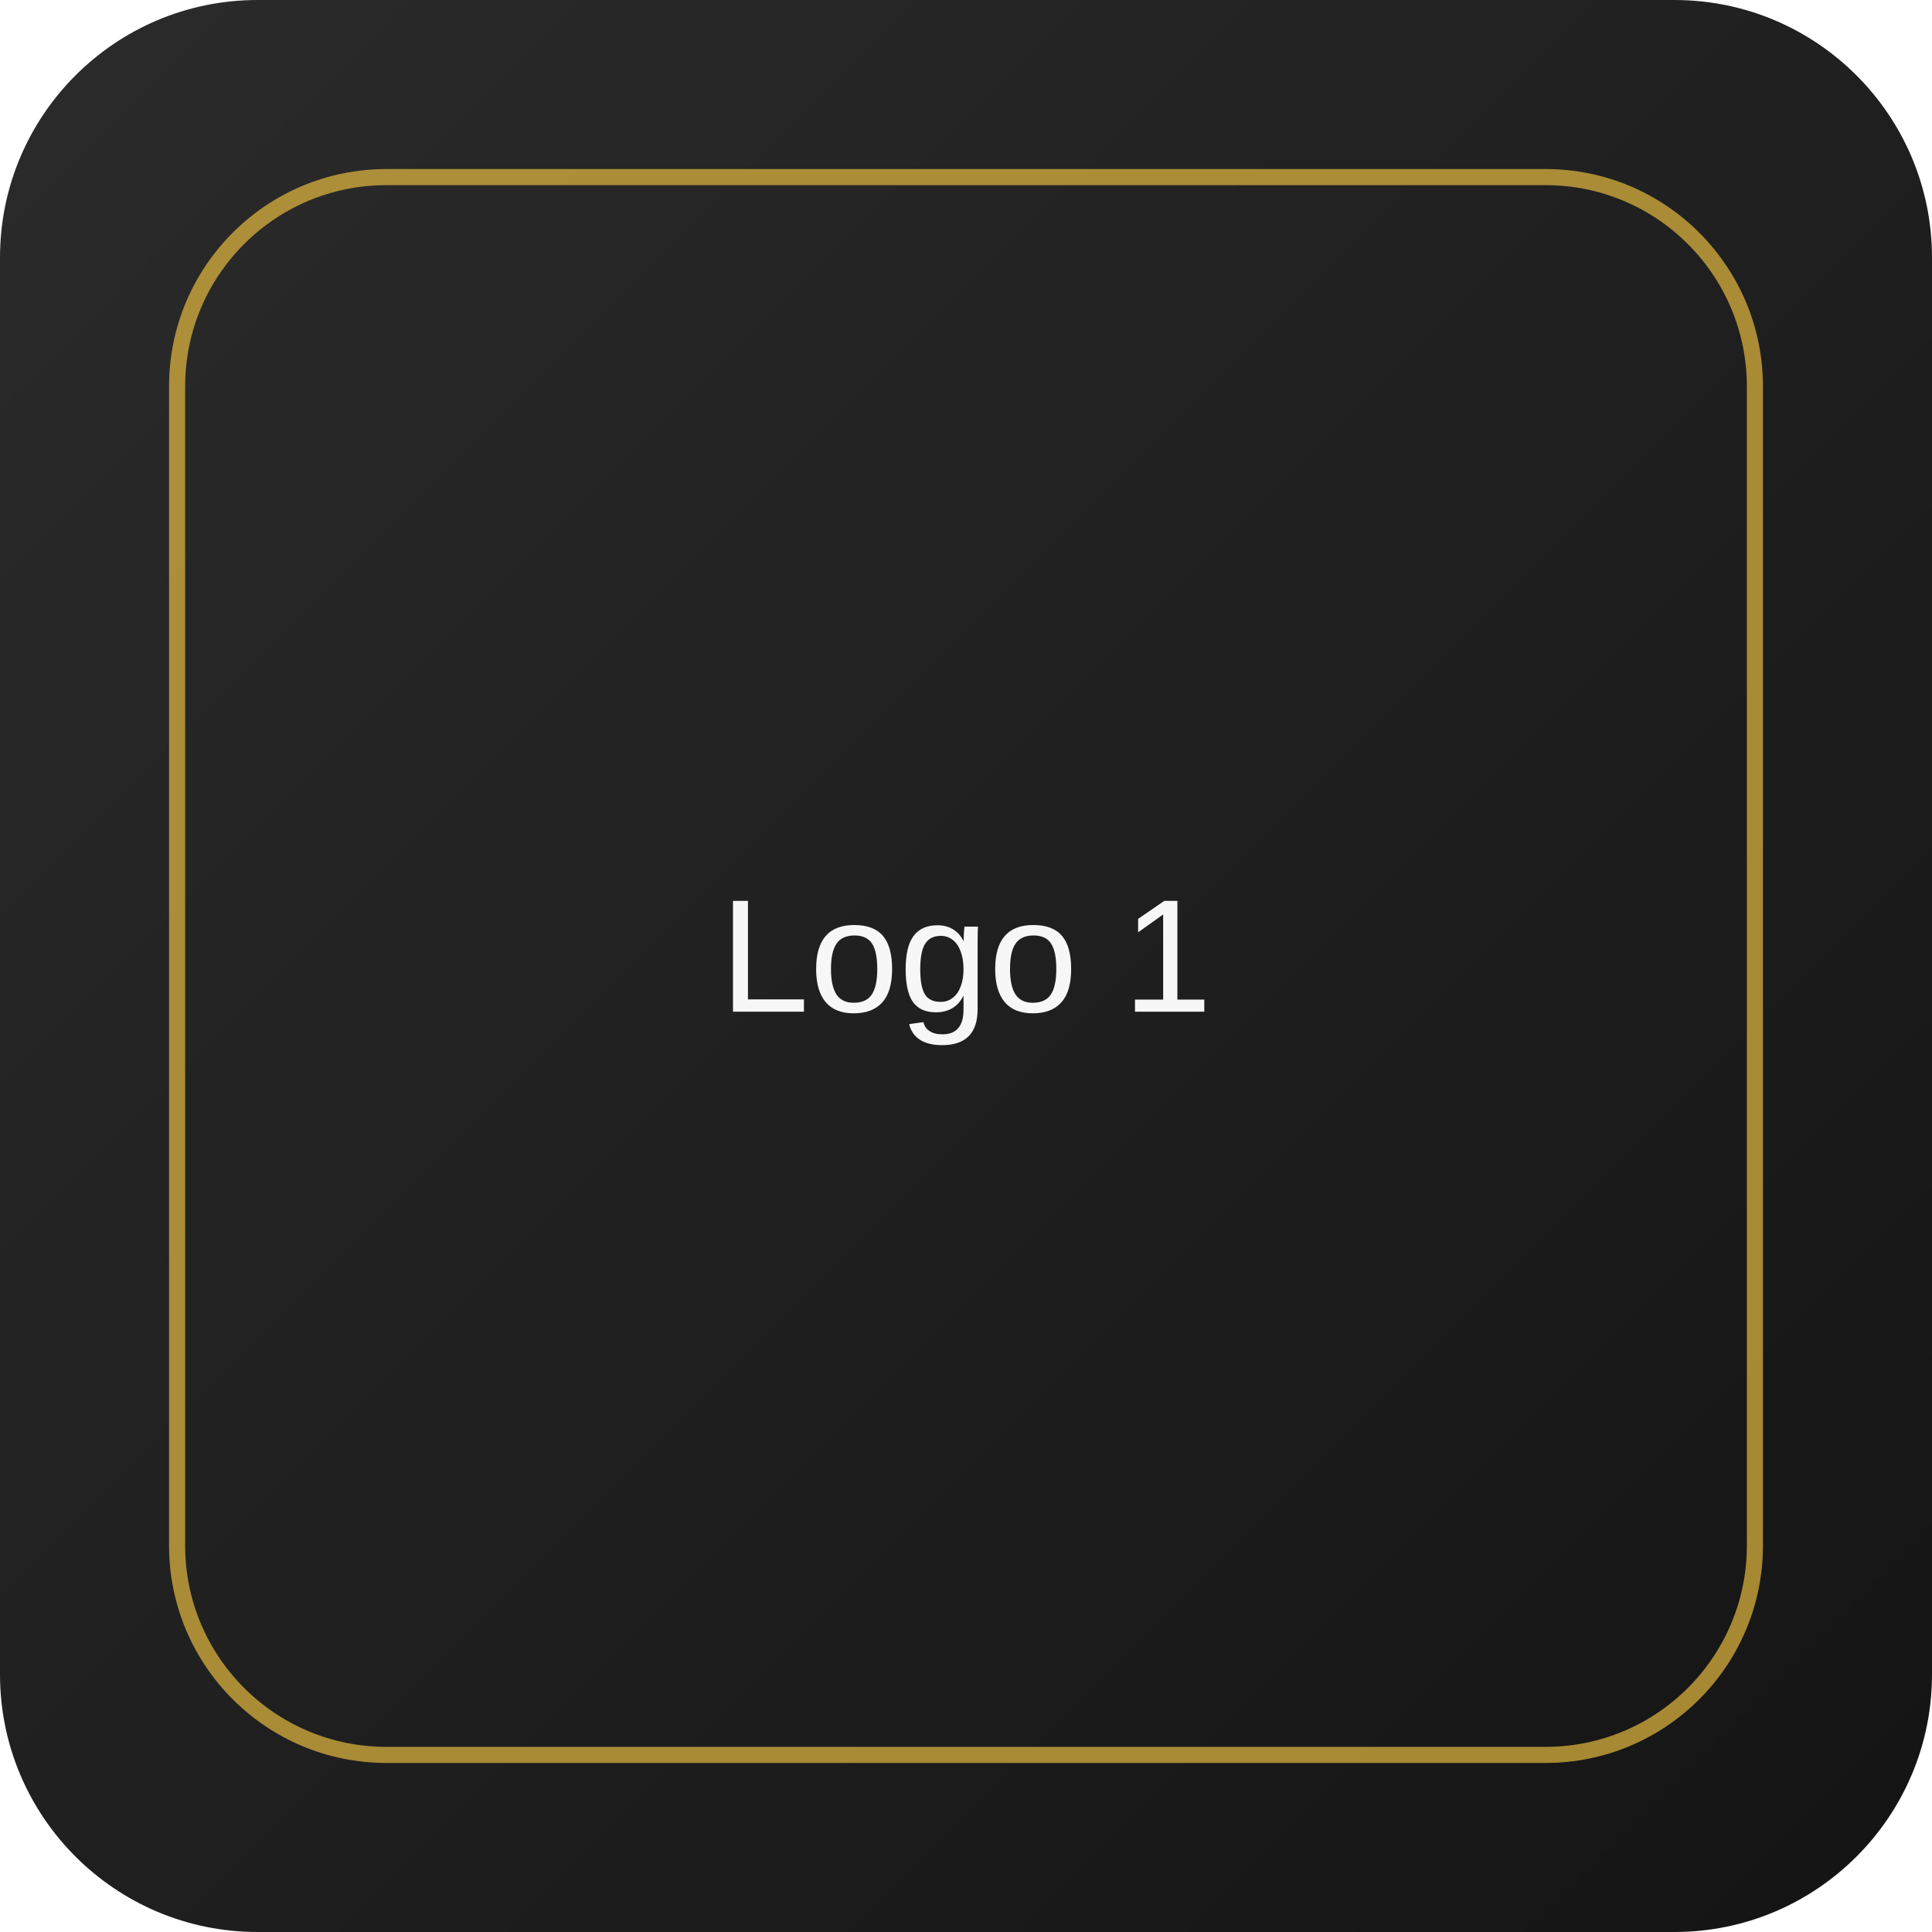
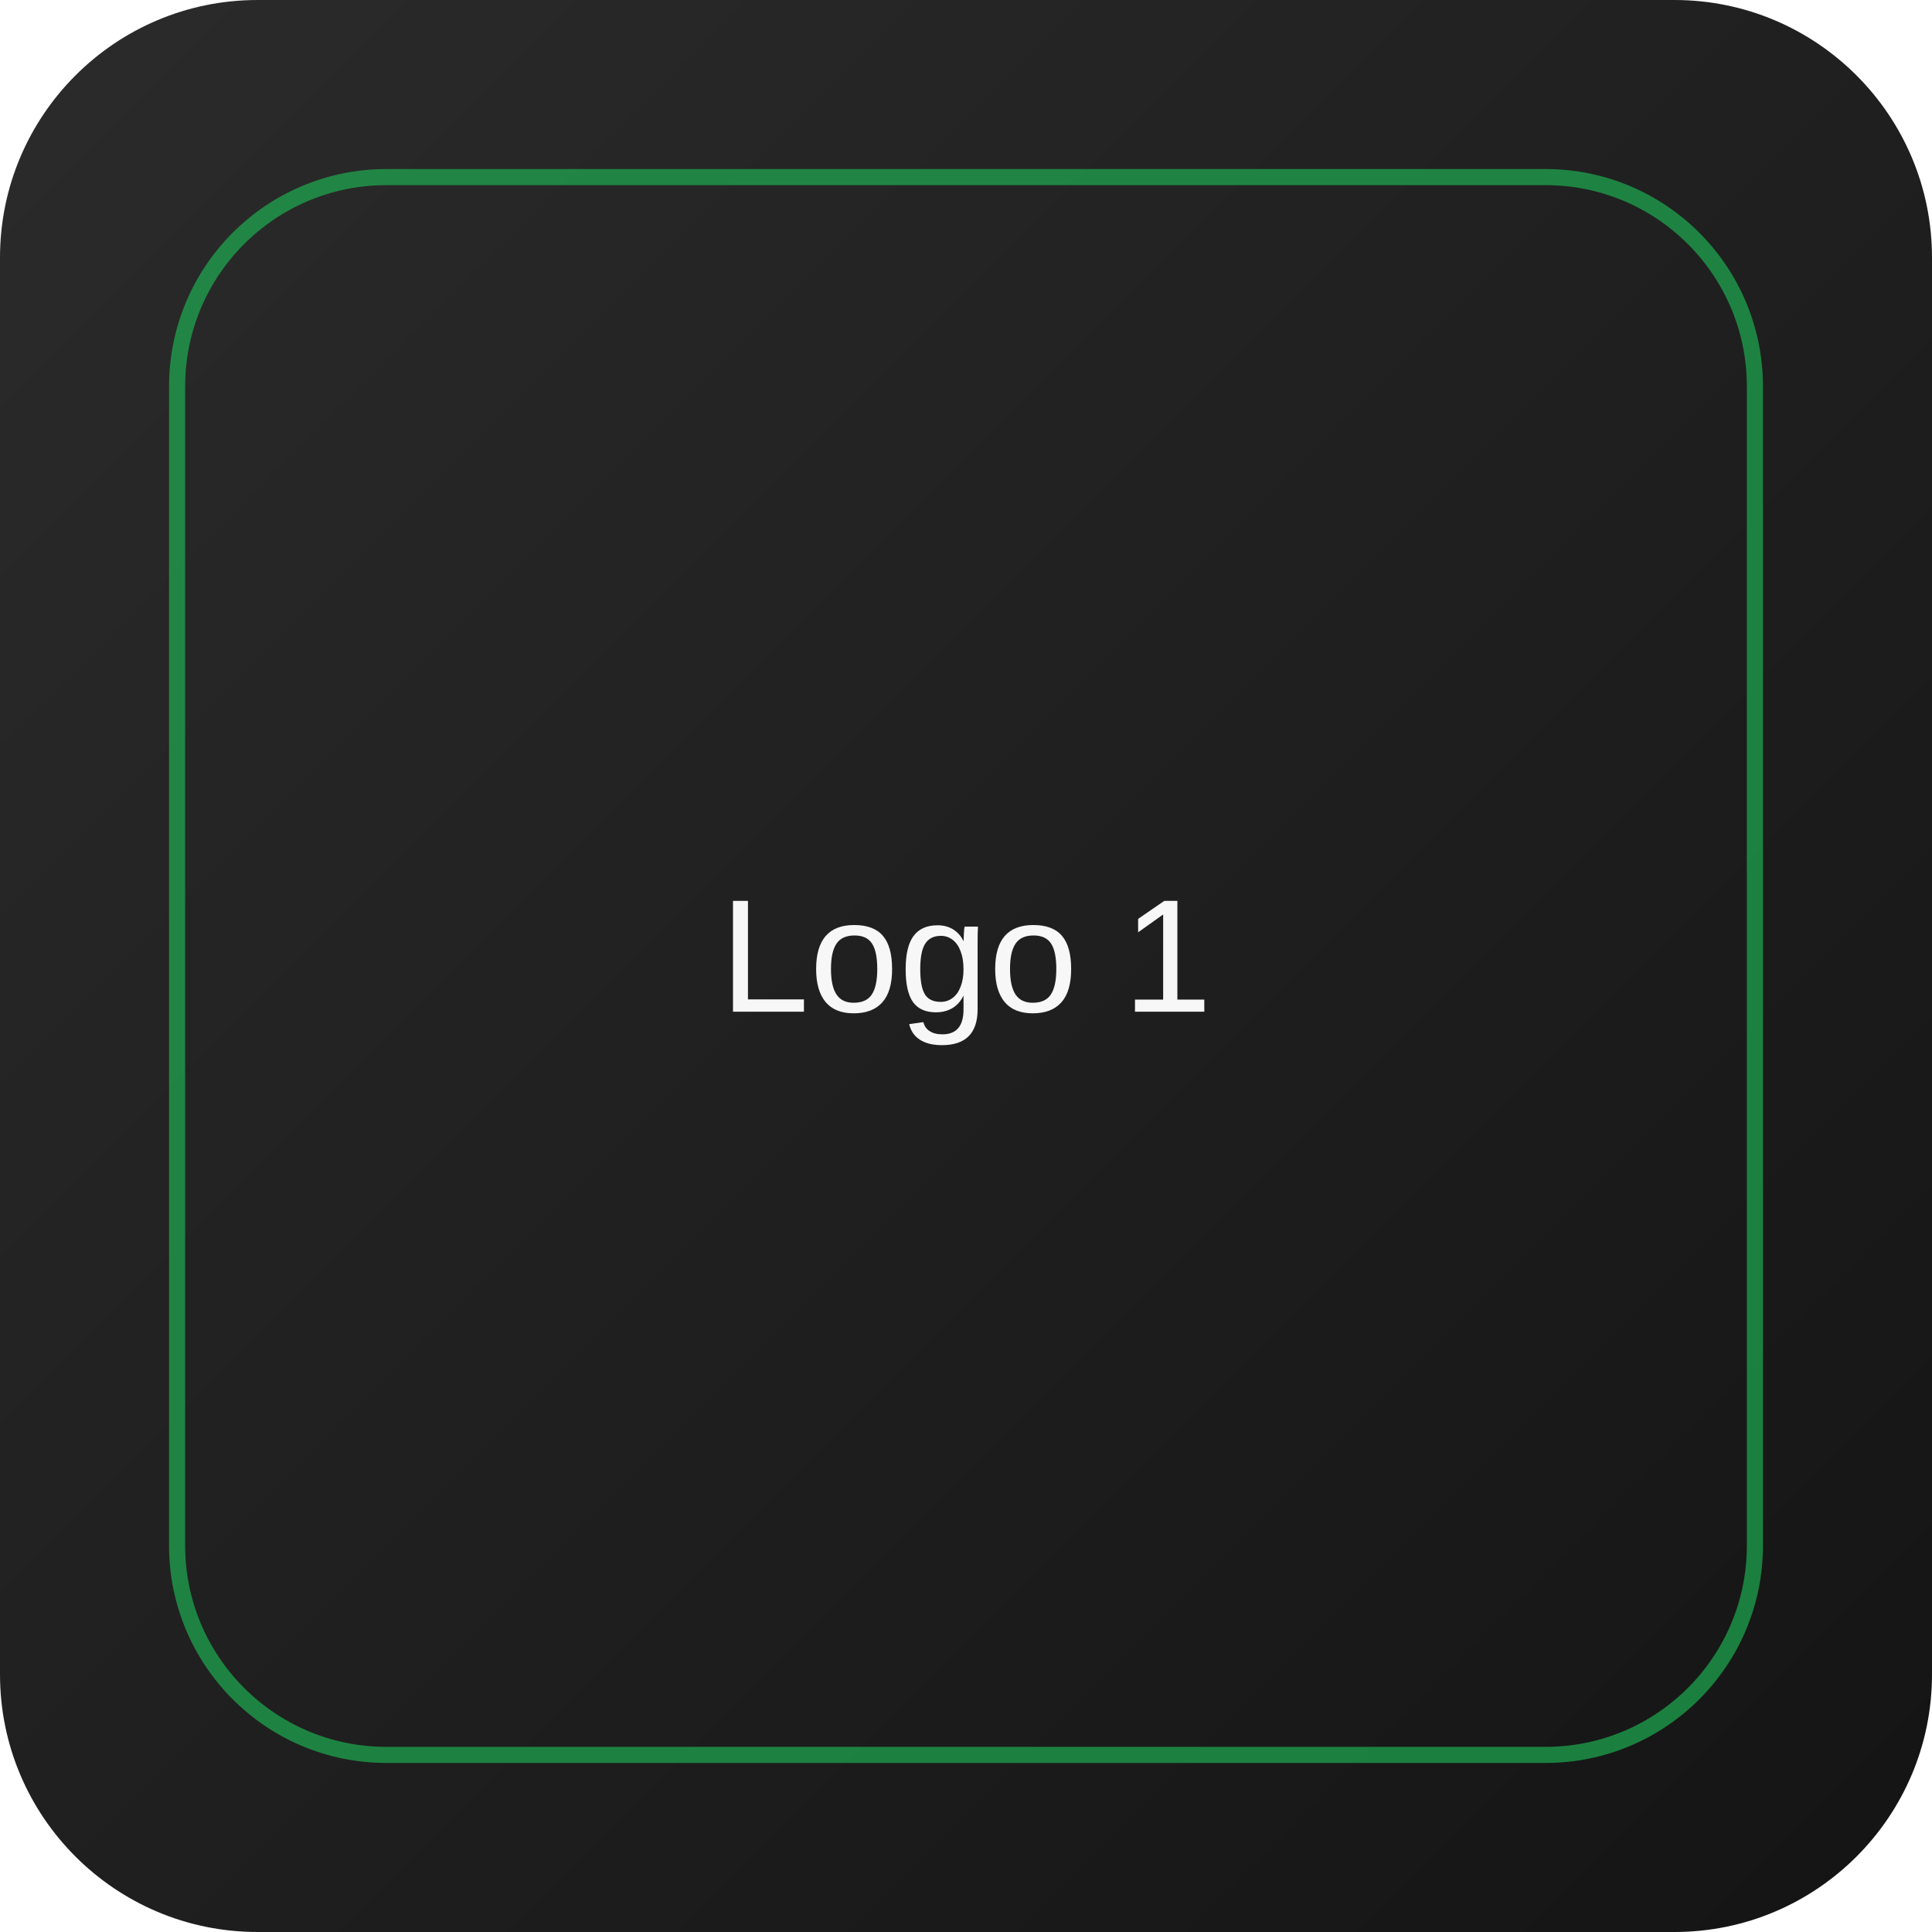
<svg xmlns="http://www.w3.org/2000/svg" width="240" height="240" viewBox="0 0 240 240" role="img" aria-label="Logo 1">
  <defs>
    <linearGradient id="bg" x1="0" y1="0" x2="1" y2="1">
      <stop offset="0%" stop-color="#2b2b2b" />
      <stop offset="100%" stop-color="#141414" />
    </linearGradient>
  </defs>
  <rect width="240" height="240" rx="32" fill="url(#bg)" />
-   <rect x="22" y="22" width="196" height="196" rx="26" fill="none" stroke="#f5c542" stroke-width="2" opacity="0.65" />
+   <rect x="22" y="22" width="196" height="196" rx="26" fill="none" stroke="#1db954" stroke-width="2" opacity="0.65" />
  <text x="50%" y="50%" fill="#f7f7f7" font-size="20" font-family="Poppins, Arial, sans-serif" text-anchor="middle" dominant-baseline="middle">Logo 1</text>
</svg>
